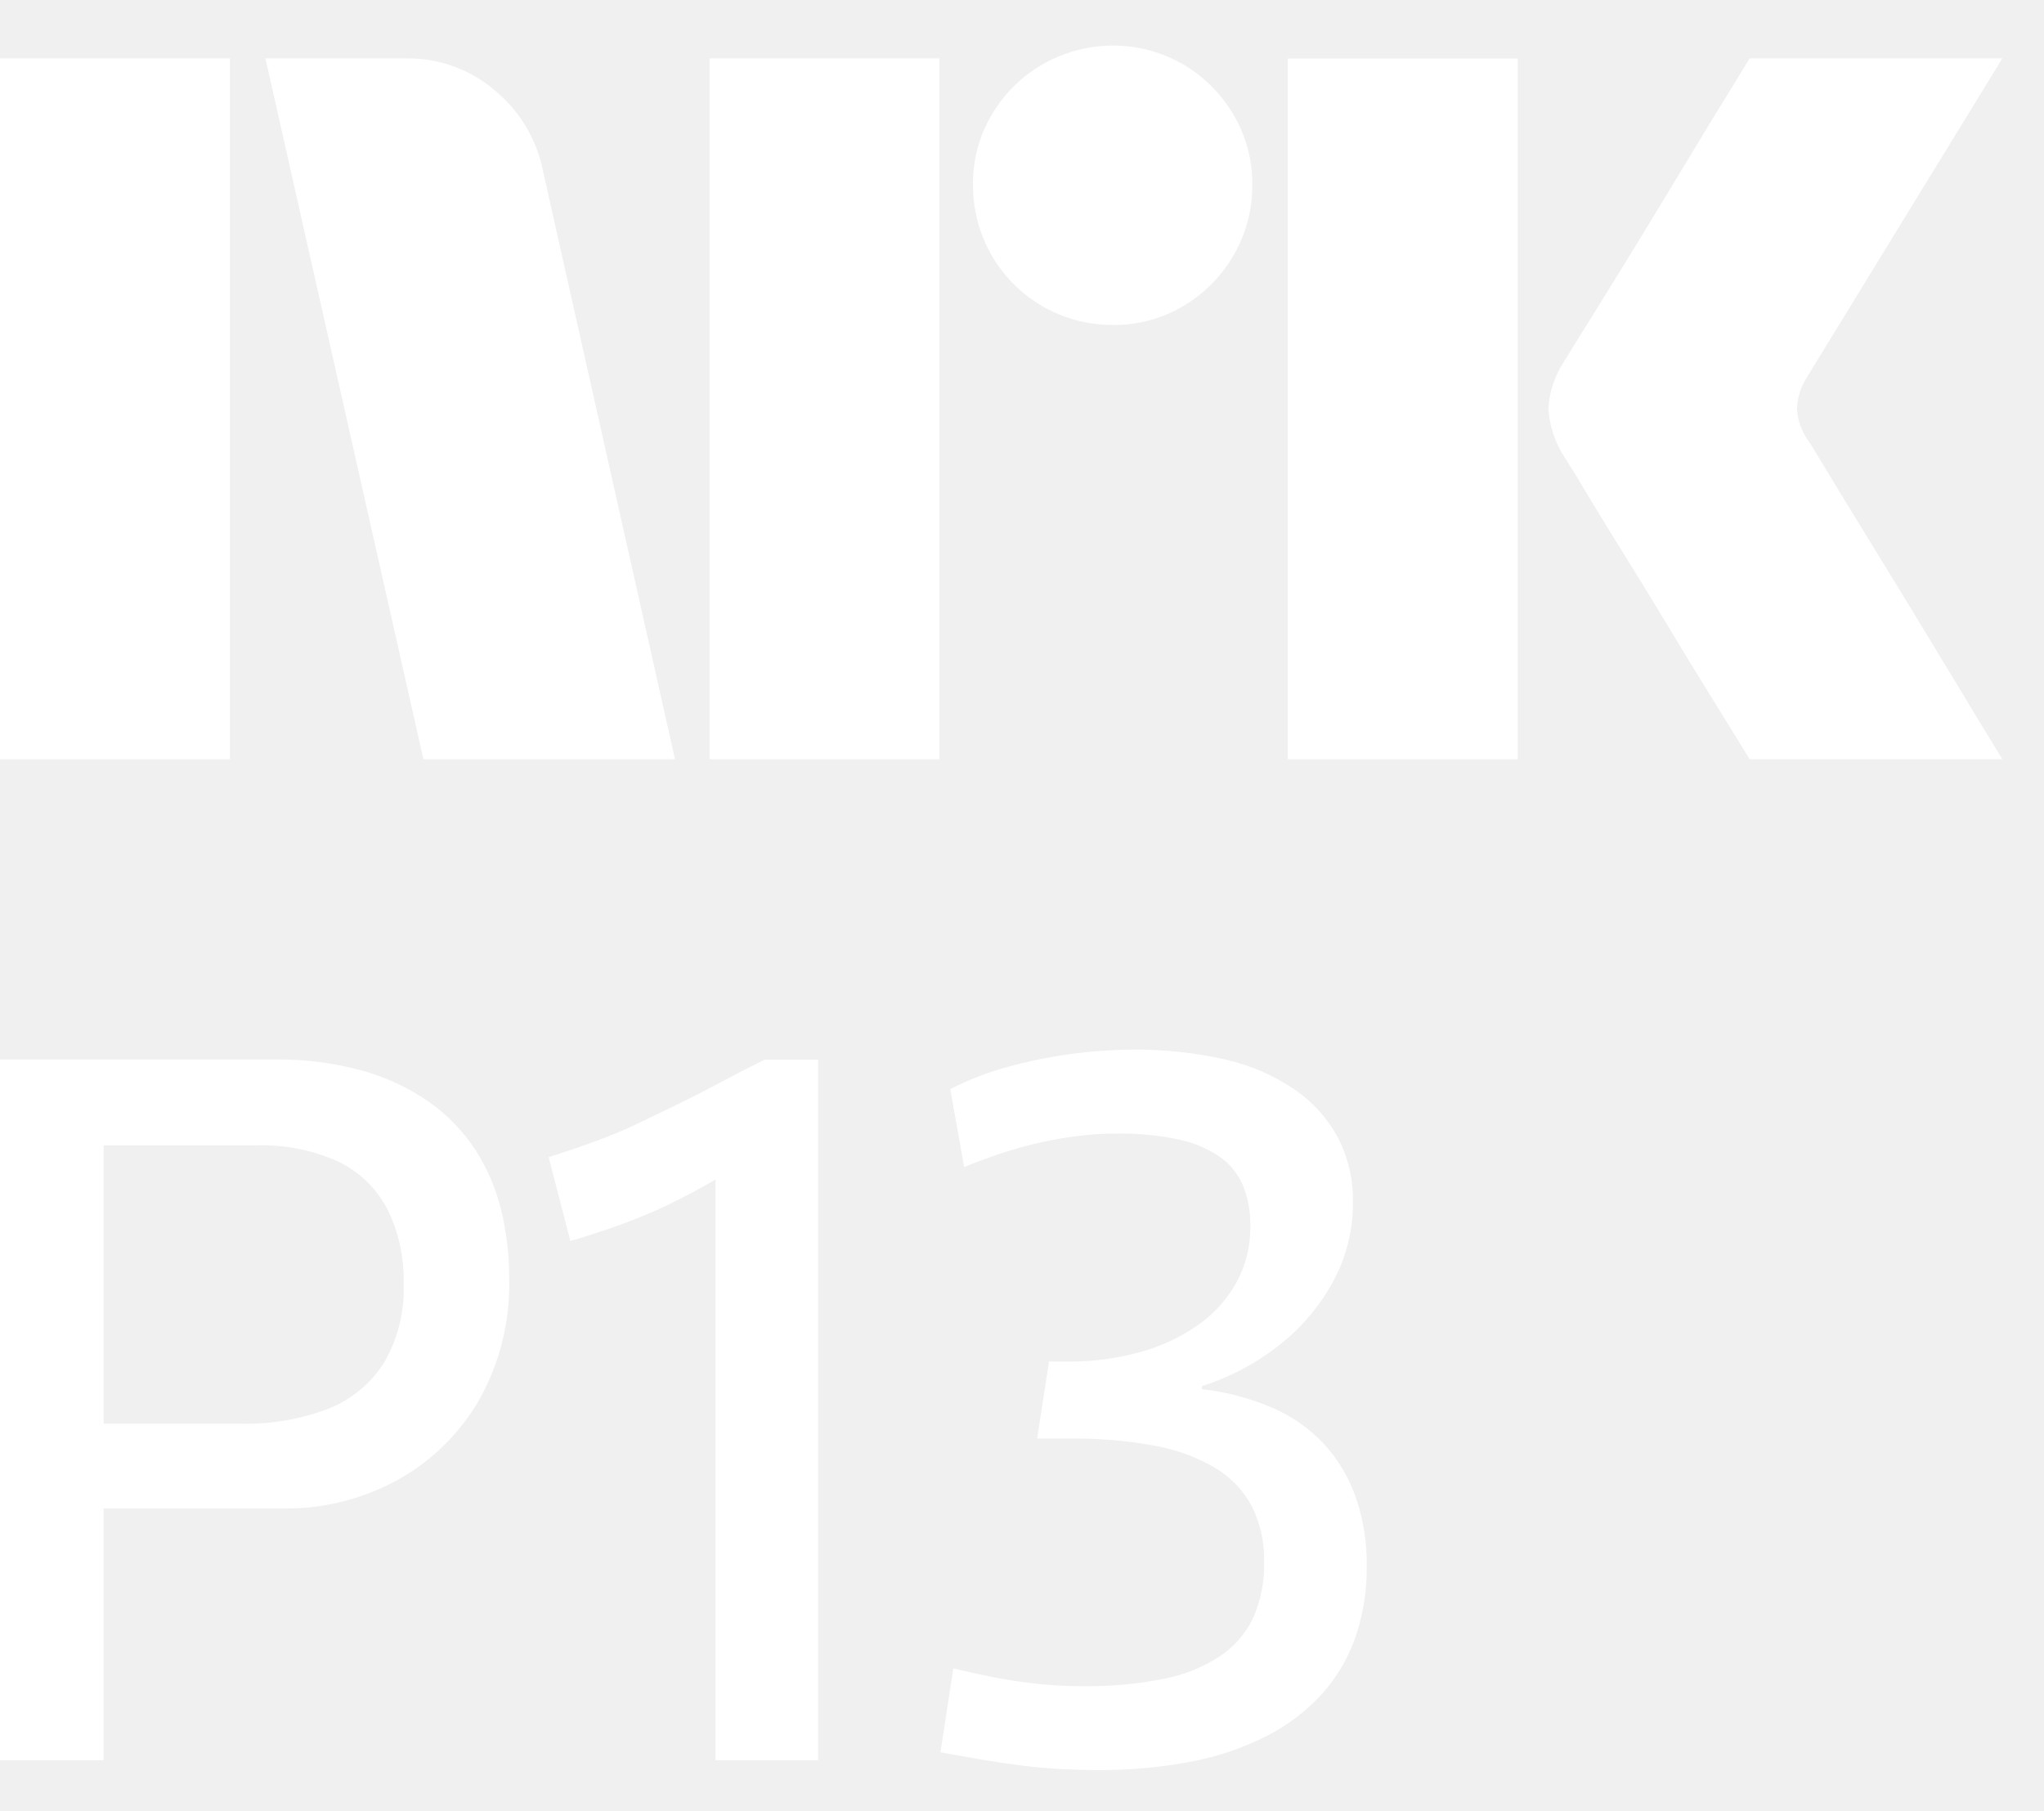
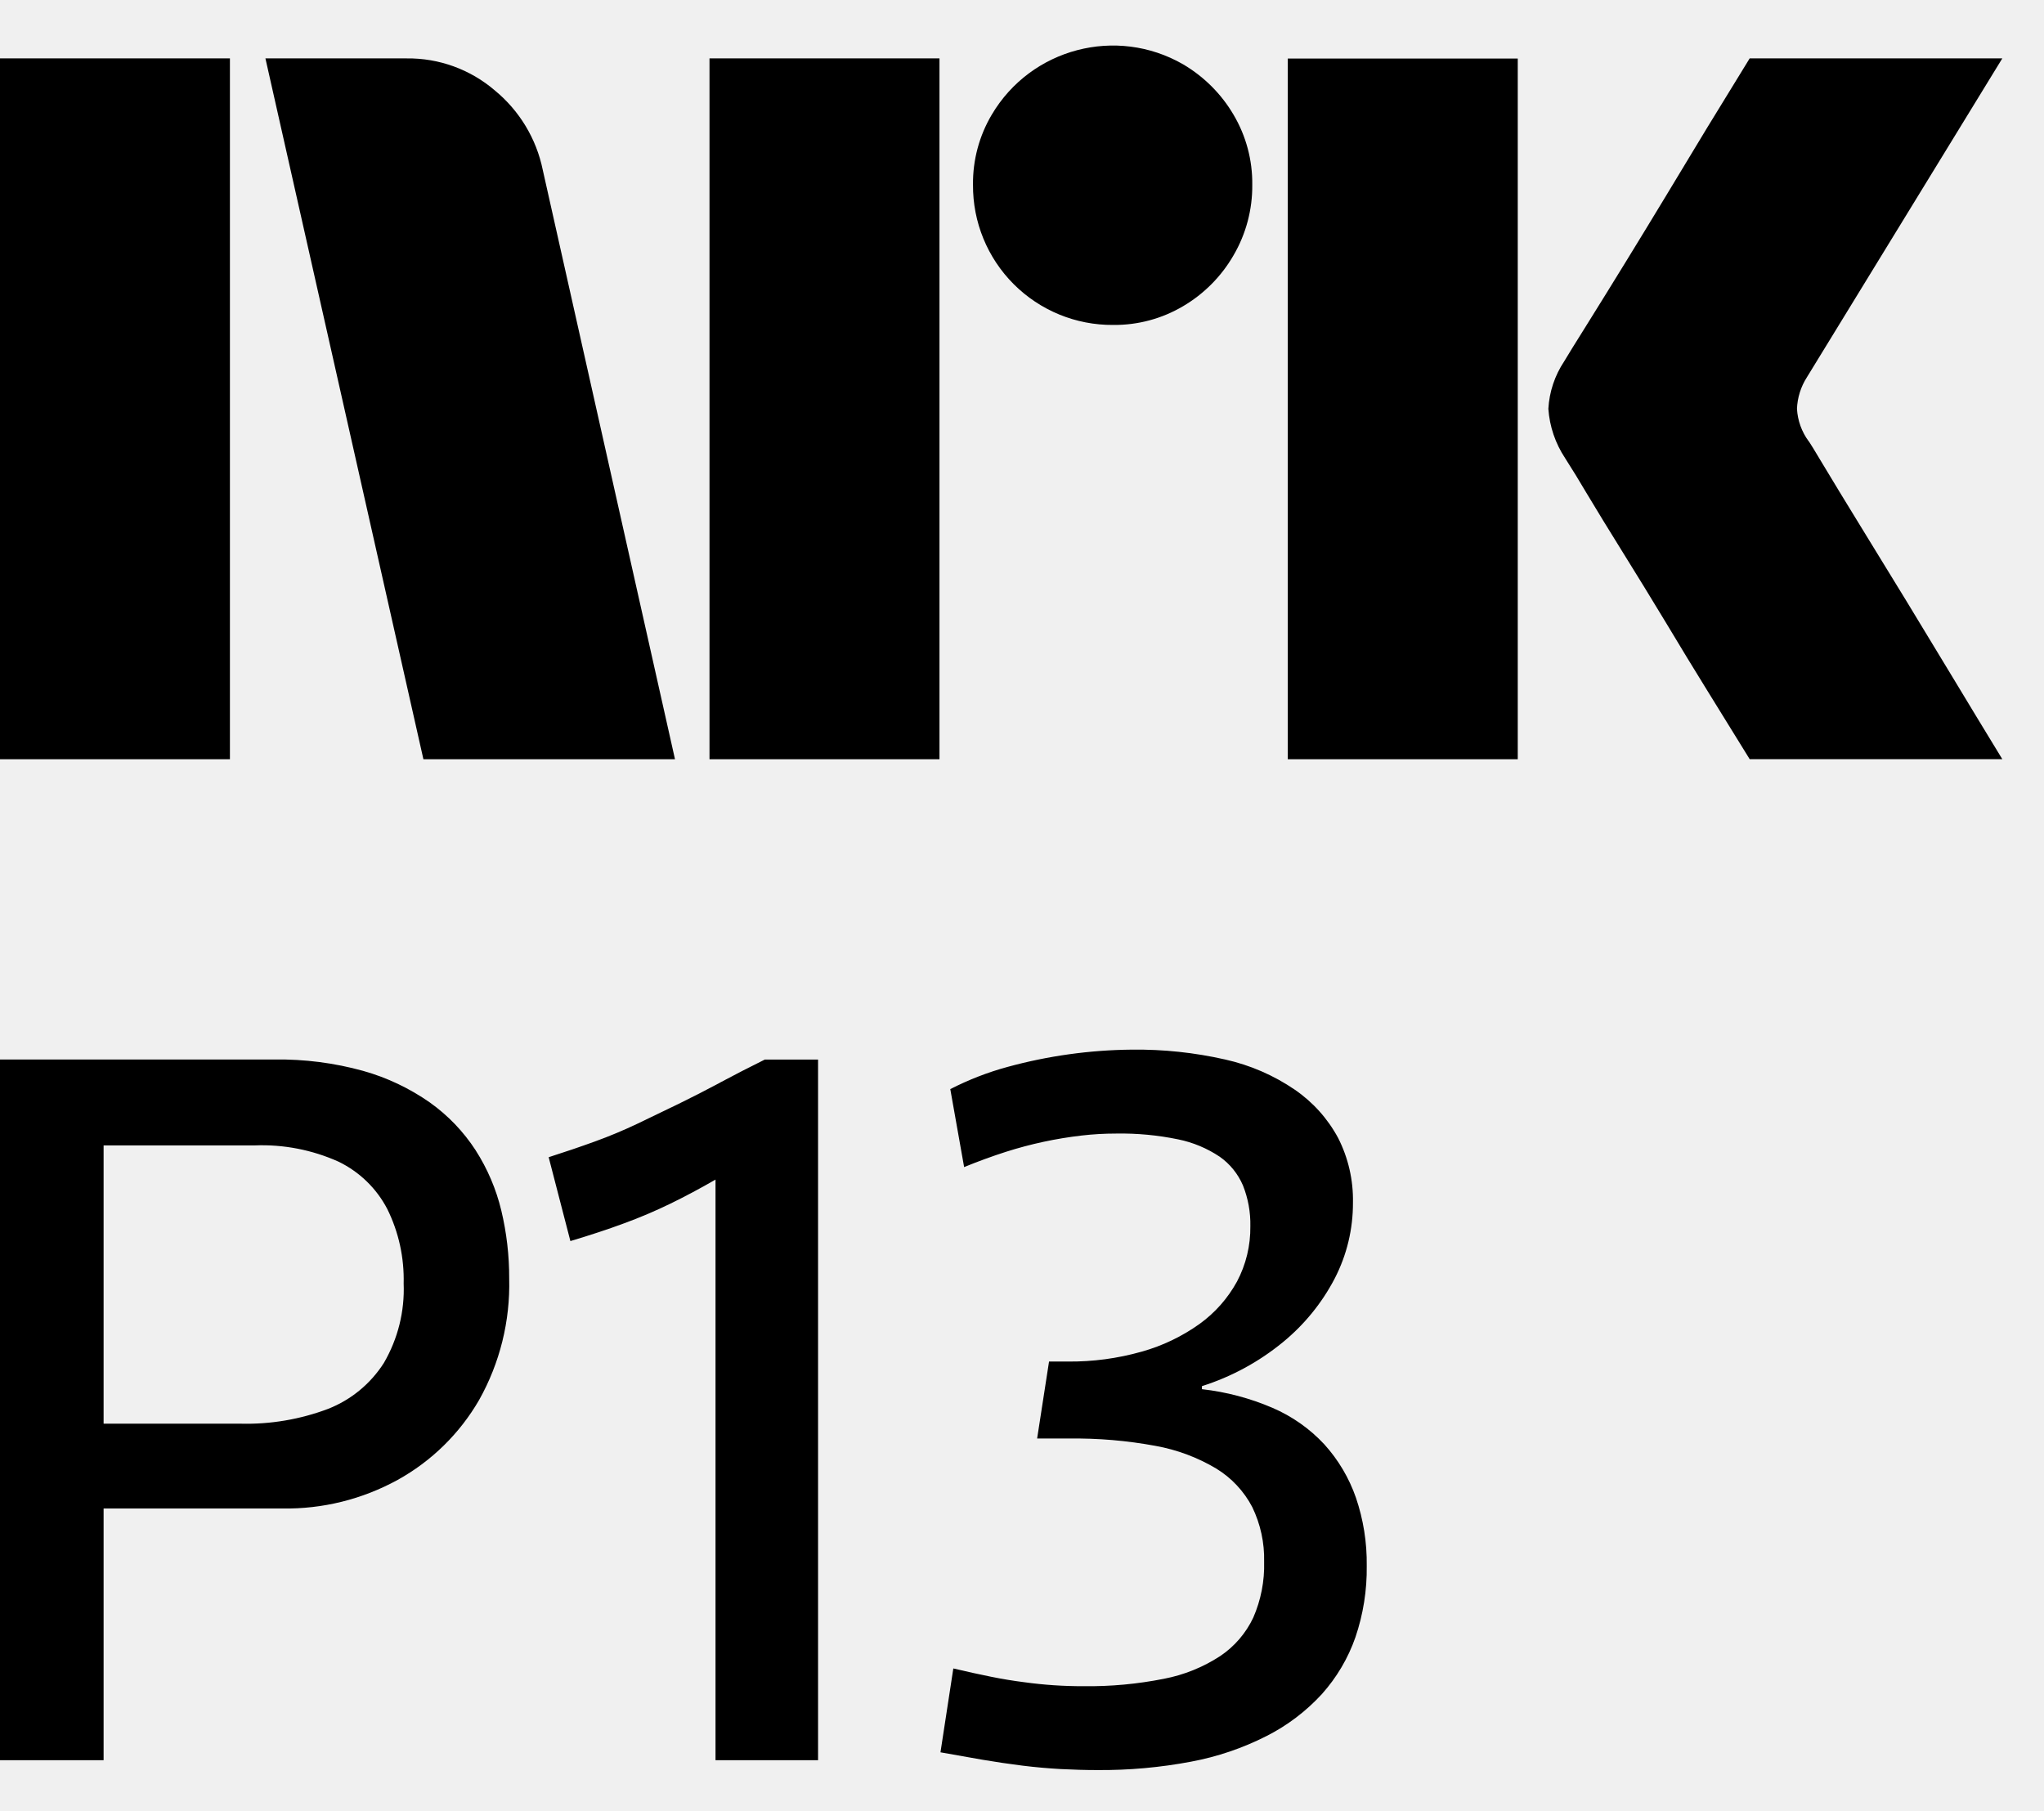
- <svg xmlns="http://www.w3.org/2000/svg" viewBox="0 0 35 31">
-   <path fill="#fff" d="M0 13V1h3.937v12H0ZM9.294 2.91 11.558 13H7.25L4.545 1h2.417a2.276 2.276 0 0 1 1.513.55c.42.346.71.826.819 1.36ZM12.149 13V1h3.938v12h-3.938Zm6.912-7.436a2.382 2.382 0 0 1-2.4-2.4 2.301 2.301 0 0 1 .321-1.2 2.41 2.41 0 0 1 3.278-.862c.356.21.653.506.862.862.215.363.326.778.321 1.2a2.35 2.35 0 0 1-.321 1.208 2.4 2.4 0 0 1-.862.87 2.302 2.302 0 0 1-1.2.322Zm2.99 7.435V1.002h3.938v11.998h-3.937Zm8.923-5.441c.01.011.095.15.253.414s.364.602.617 1.014a311.524 311.524 0 0 1 1.597 2.62c.247.41.529.875.845 1.393H29.96c-.27-.439-.516-.836-.736-1.191-.22-.355-.453-.738-.7-1.15-.248-.41-.493-.81-.736-1.2-.242-.388-.45-.729-.625-1.021a17.98 17.98 0 0 0-.363-.592A1.747 1.747 0 0 1 26.513 7c.016-.29.11-.57.27-.811.067-.113.191-.313.371-.6a182.36 182.36 0 0 0 1.37-2.23l.7-1.159.736-1.2h4.326L30.94 6.46a1.08 1.08 0 0 0-.17.541c.012.202.082.396.203.558ZM8.145 19.697a3.02 3.02 0 0 0-.786-.82 3.77 3.77 0 0 0-1.14-.54 5.402 5.402 0 0 0-1.521-.195H0V30.14h1.774v-4.31h3.059c.69.012 1.371-.157 1.977-.49a3.655 3.655 0 0 0 1.394-1.368 4.034 4.034 0 0 0 .515-2.078 4.932 4.932 0 0 0-.135-1.166 3.362 3.362 0 0 0-.44-1.032Zm-1.572 3.641a2 2 0 0 1-.954.786c-.478.18-.986.267-1.496.254H1.774v-4.765H4.36c.494-.02.985.076 1.436.278.359.174.652.458.836.812.196.396.291.834.28 1.275.019.477-.099.948-.339 1.36ZM12.327 18.54c-.242.129-.479.25-.71.363-.23.112-.464.225-.701.338a8.188 8.188 0 0 1-.727.304c-.248.09-.512.18-.794.27l.372 1.436c.338-.101.645-.202.92-.304.271-.099.536-.212.795-.338.254-.124.507-.259.76-.405l.01-.005v9.941h1.756V18.143h-.912c-.27.134-.527.266-.77.396ZM23.218 25.645a2.661 2.661 0 0 0-.541-.913 2.63 2.63 0 0 0-.887-.625 4.271 4.271 0 0 0-1.209-.32v-.052c.506-.16.976-.416 1.386-.752.366-.3.668-.67.887-1.09.208-.402.315-.848.313-1.3a2.343 2.343 0 0 0-.254-1.108 2.357 2.357 0 0 0-.743-.827 3.447 3.447 0 0 0-1.191-.516 6.846 6.846 0 0 0-1.597-.169 8.358 8.358 0 0 0-2.13.296c-.339.092-.667.22-.98.38l.237 1.335c.248-.101.487-.188.718-.262a6.848 6.848 0 0 1 1.293-.278c.196-.023.394-.034.591-.034a4.83 4.83 0 0 1 1.065.1c.254.052.495.153.71.297.175.123.312.293.397.49.089.223.132.461.127.701.004.33-.074.655-.229.947a2.193 2.193 0 0 1-.642.726c-.3.214-.634.374-.988.473a4.48 4.48 0 0 1-1.268.17h-.32l-.204 1.318h.541c.499-.007.997.035 1.487.126.367.066.72.198 1.04.389.261.16.474.387.616.659.141.292.211.613.203.938.009.328-.055.654-.186.955a1.632 1.632 0 0 1-.566.658 2.69 2.69 0 0 1-.963.389c-.453.09-.915.133-1.377.127a7.28 7.28 0 0 1-1.014-.068 7.816 7.816 0 0 1-.566-.093c-.197-.04-.414-.087-.65-.143l-.22 1.436c.247.045.486.087.718.127.23.039.459.073.684.101.225.028.445.047.659.059.214.011.422.017.625.017a8.289 8.289 0 0 0 1.606-.144c.45-.084.885-.232 1.292-.439.356-.18.677-.424.947-.718.253-.283.449-.613.574-.972.134-.394.2-.808.194-1.225a3.471 3.471 0 0 0-.185-1.166Z" />
+ <svg xmlns="http://www.w3.org/2000/svg" viewBox="0 0 35 31" fill="currentColor">
+   <path d="M0 13V1h3.937v12H0ZM9.294 2.91 11.558 13H7.25L4.545 1h2.417a2.276 2.276 0 0 1 1.513.55c.42.346.71.826.819 1.36ZM12.149 13V1h3.938v12h-3.938Zm6.912-7.436a2.382 2.382 0 0 1-2.4-2.4 2.301 2.301 0 0 1 .321-1.2 2.41 2.41 0 0 1 3.278-.862c.356.21.653.506.862.862.215.363.326.778.321 1.2a2.35 2.35 0 0 1-.321 1.208 2.4 2.4 0 0 1-.862.87 2.302 2.302 0 0 1-1.2.322Zm2.99 7.435V1.002h3.938v11.998h-3.937Zm8.923-5.441c.01.011.095.15.253.414s.364.602.617 1.014a311.524 311.524 0 0 1 1.597 2.62c.247.41.529.875.845 1.393H29.96c-.27-.439-.516-.836-.736-1.191-.22-.355-.453-.738-.7-1.15-.248-.41-.493-.81-.736-1.2-.242-.388-.45-.729-.625-1.021a17.98 17.98 0 0 0-.363-.592A1.747 1.747 0 0 1 26.513 7c.016-.29.11-.57.27-.811.067-.113.191-.313.371-.6a182.36 182.36 0 0 0 1.37-2.23l.7-1.159.736-1.2h4.326L30.94 6.46a1.08 1.08 0 0 0-.17.541c.012.202.082.396.203.558ZM8.145 19.697a3.02 3.02 0 0 0-.786-.82 3.77 3.77 0 0 0-1.14-.54 5.402 5.402 0 0 0-1.521-.195H0V30.14h1.774v-4.31h3.059c.69.012 1.371-.157 1.977-.49a3.655 3.655 0 0 0 1.394-1.368 4.034 4.034 0 0 0 .515-2.078 4.932 4.932 0 0 0-.135-1.166 3.362 3.362 0 0 0-.44-1.032Zm-1.572 3.641a2 2 0 0 1-.954.786c-.478.18-.986.267-1.496.254H1.774v-4.765H4.36c.494-.02.985.076 1.436.278.359.174.652.458.836.812.196.396.291.834.28 1.275.019.477-.099.948-.339 1.36ZM12.327 18.54c-.242.129-.479.25-.71.363-.23.112-.464.225-.701.338a8.188 8.188 0 0 1-.727.304c-.248.09-.512.18-.794.27l.372 1.436c.338-.101.645-.202.92-.304.271-.099.536-.212.795-.338.254-.124.507-.259.76-.405l.01-.005v9.941h1.756V18.143h-.912c-.27.134-.527.266-.77.396ZM23.218 25.645a2.661 2.661 0 0 0-.541-.913 2.63 2.63 0 0 0-.887-.625 4.271 4.271 0 0 0-1.209-.32v-.052c.506-.16.976-.416 1.386-.752.366-.3.668-.67.887-1.09.208-.402.315-.848.313-1.3a2.343 2.343 0 0 0-.254-1.108 2.357 2.357 0 0 0-.743-.827 3.447 3.447 0 0 0-1.191-.516 6.846 6.846 0 0 0-1.597-.169 8.358 8.358 0 0 0-2.13.296c-.339.092-.667.22-.98.38l.237 1.335c.248-.101.487-.188.718-.262a6.848 6.848 0 0 1 1.293-.278c.196-.023.394-.034.591-.034a4.83 4.83 0 0 1 1.065.1c.254.052.495.153.71.297.175.123.312.293.397.49.089.223.132.461.127.701.004.33-.074.655-.229.947a2.193 2.193 0 0 1-.642.726c-.3.214-.634.374-.988.473a4.48 4.48 0 0 1-1.268.17h-.32l-.204 1.318h.541c.499-.007.997.035 1.487.126.367.066.72.198 1.04.389.261.16.474.387.616.659.141.292.211.613.203.938.009.328-.055.654-.186.955a1.632 1.632 0 0 1-.566.658 2.69 2.69 0 0 1-.963.389c-.453.09-.915.133-1.377.127a7.28 7.28 0 0 1-1.014-.068 7.816 7.816 0 0 1-.566-.093c-.197-.04-.414-.087-.65-.143l-.22 1.436c.247.045.486.087.718.127.23.039.459.073.684.101.225.028.445.047.659.059.214.011.422.017.625.017a8.289 8.289 0 0 0 1.606-.144c.45-.084.885-.232 1.292-.439.356-.18.677-.424.947-.718.253-.283.449-.613.574-.972.134-.394.2-.808.194-1.225a3.471 3.471 0 0 0-.185-1.166Z" />
</svg>
